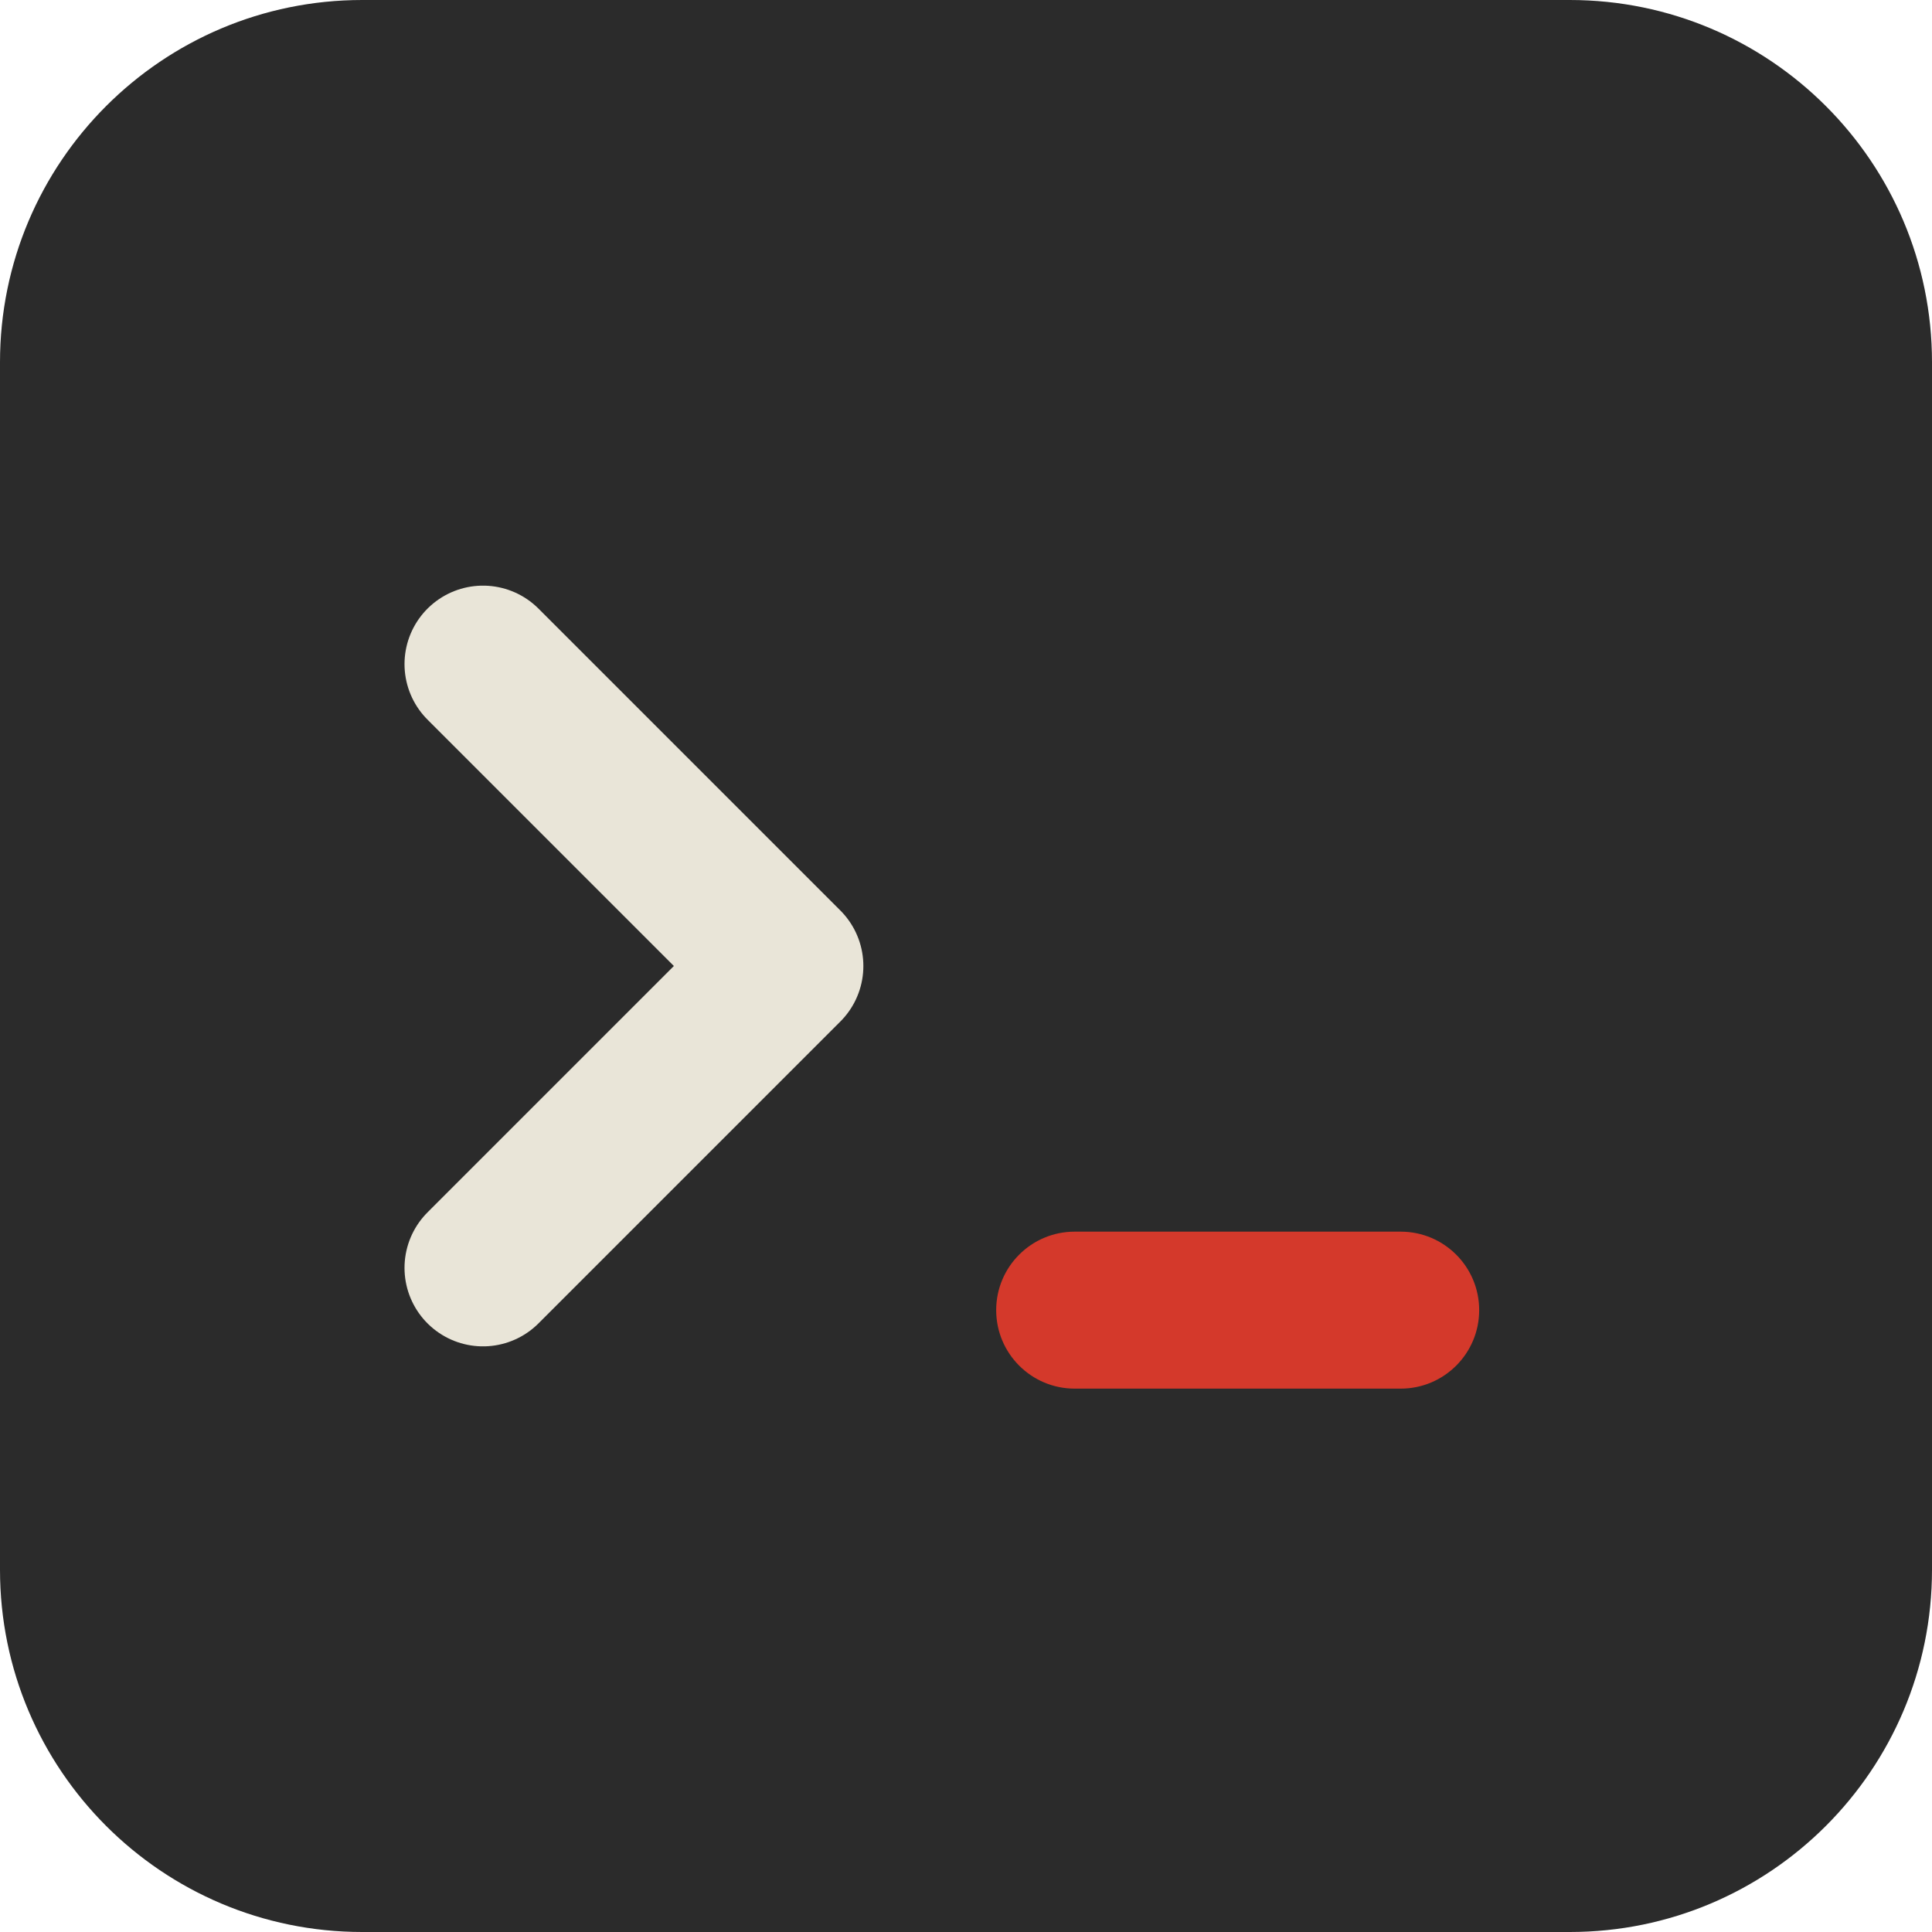
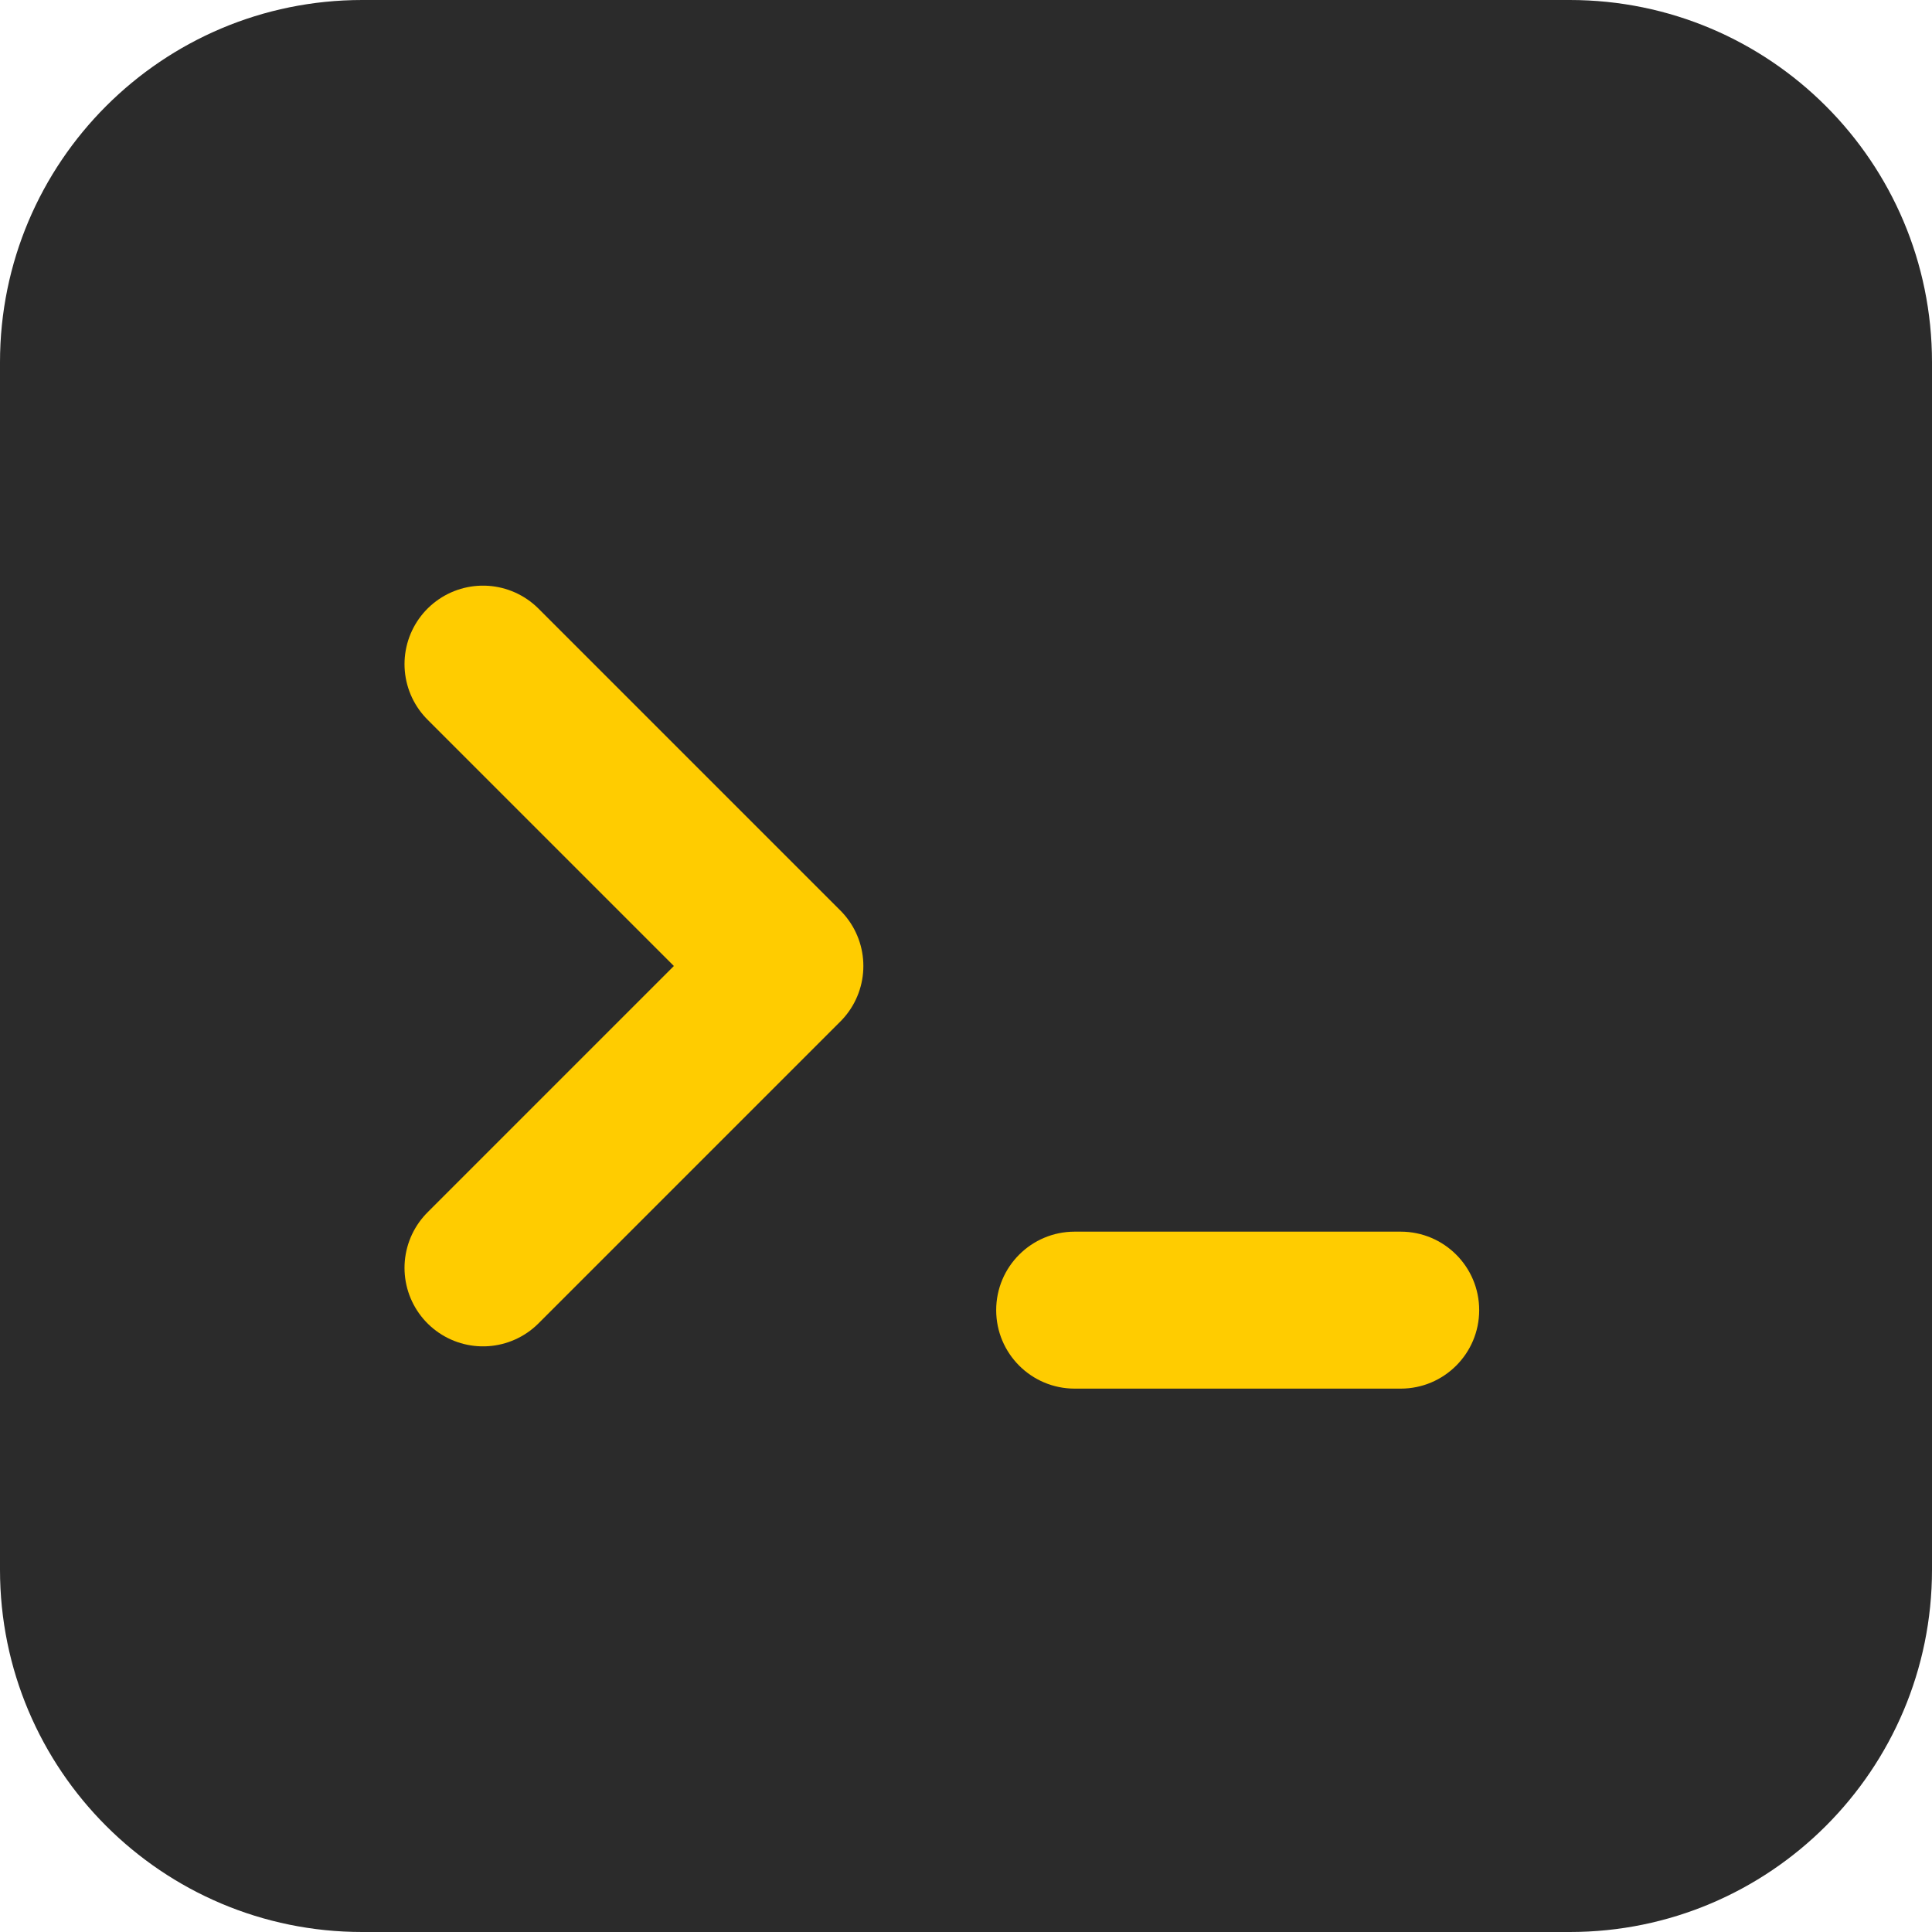
<svg xmlns="http://www.w3.org/2000/svg" viewBox="0 0 32 32" role="img" aria-label="llmsectest">
  <rect width="32" height="32" rx="6" fill="#2b2b2b" />
-   <g fill="none" stroke="#e9e5d8" stroke-width="2.6" stroke-linecap="round" stroke-linejoin="round">
+   <g fill="none" stroke="#ffcc00" stroke-width="2.6" stroke-linecap="round" stroke-linejoin="round">
    <path d="M8 11l5 5-5 5" />
  </g>
-   <rect x="16.5" y="20.4" width="8" height="2.6" rx="1.3" fill="#d4392b" />
+   <rect x="16.5" y="20.4" width="8" height="2.6" rx="1.3" fill="#ffcc00" />
</svg>
